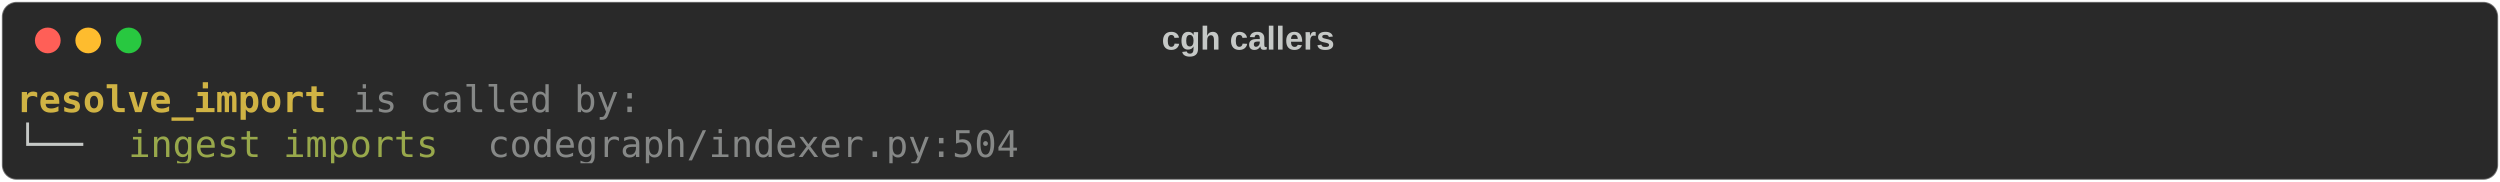
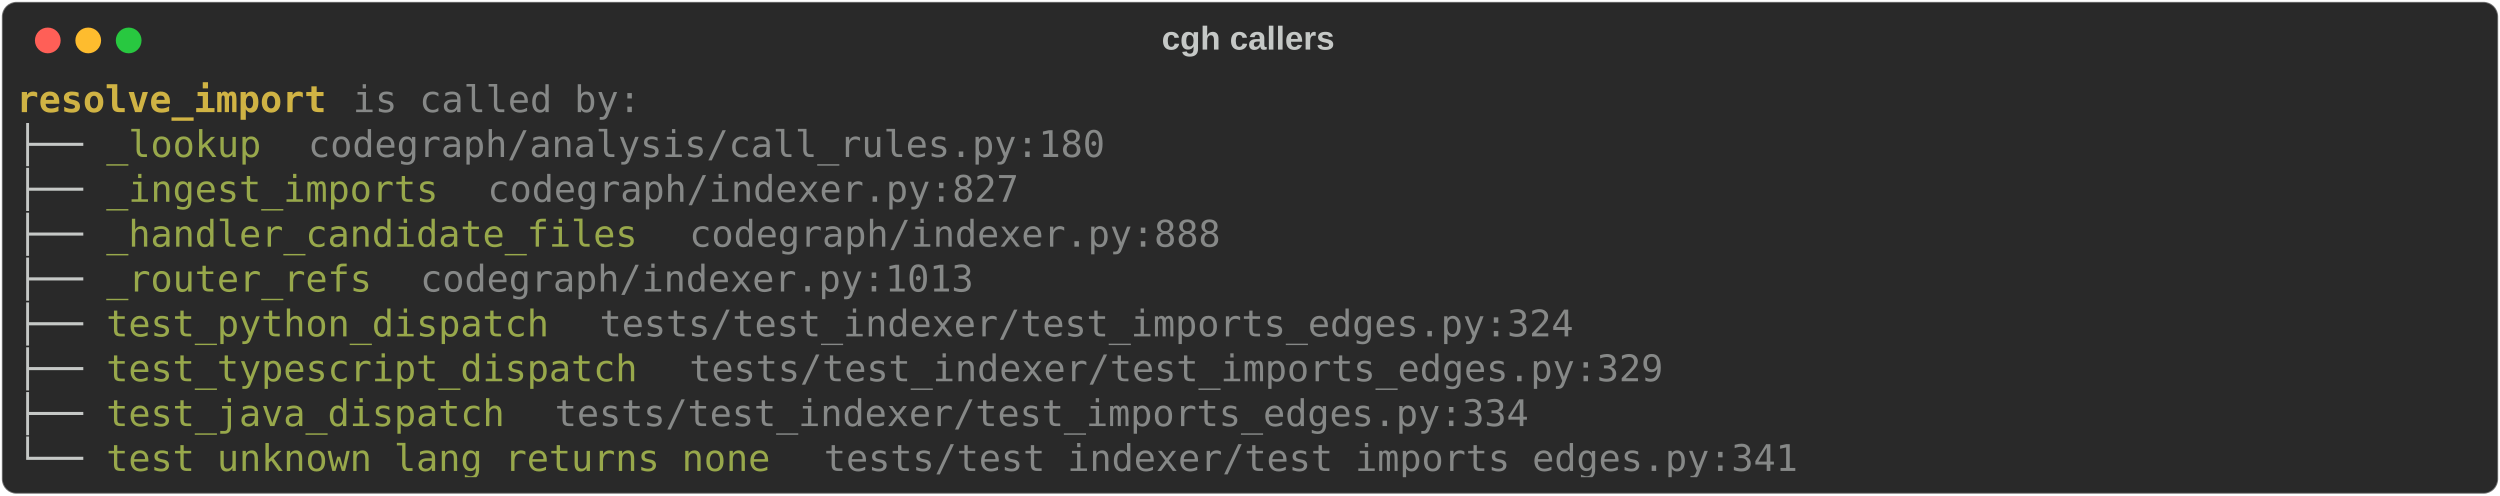
- <svg xmlns="http://www.w3.org/2000/svg" class="rich-terminal" viewBox="0 0 1360 98.8">
+ <svg xmlns="http://www.w3.org/2000/svg" class="rich-terminal" viewBox="0 0 1360 269.6">
  <style>

    @font-face {
        font-family: "Fira Code";
        src: local("FiraCode-Regular"),
                url("https://cdnjs.cloudflare.com/ajax/libs/firacode/6.2.0/woff2/FiraCode-Regular.woff2") format("woff2"),
                url("https://cdnjs.cloudflare.com/ajax/libs/firacode/6.2.0/woff/FiraCode-Regular.woff") format("woff");
        font-style: normal;
        font-weight: 400;
    }
    @font-face {
        font-family: "Fira Code";
        src: local("FiraCode-Bold"),
                url("https://cdnjs.cloudflare.com/ajax/libs/firacode/6.2.0/woff2/FiraCode-Bold.woff2") format("woff2"),
                url("https://cdnjs.cloudflare.com/ajax/libs/firacode/6.2.0/woff/FiraCode-Bold.woff") format("woff");
        font-style: bold;
        font-weight: 700;
    }

-     .terminal-4102652098-matrix {
+     .terminal-684165435-matrix {
        font-family: Fira Code, monospace;
        font-size: 20px;
        line-height: 24.4px;
        font-variant-east-asian: full-width;
    }

-     .terminal-4102652098-title {
+     .terminal-684165435-title {
        font-size: 18px;
        font-weight: bold;
        font-family: arial;
    }

-     .terminal-4102652098-r1 { fill: #d0b344;font-weight: bold }
- .terminal-4102652098-r2 { fill: #c5c8c6 }
- .terminal-4102652098-r3 { fill: #868887 }
- .terminal-4102652098-r4 { fill: #98a84b }
+     .terminal-684165435-r1 { fill: #d0b344;font-weight: bold }
+ .terminal-684165435-r2 { fill: #c5c8c6 }
+ .terminal-684165435-r3 { fill: #868887 }
+ .terminal-684165435-r4 { fill: #98a84b }
    </style>
  <defs>
-     <clipPath id="terminal-4102652098-clip-terminal">
-       <rect x="0" y="0" width="1341.0" height="47.8" />
+     <clipPath id="terminal-684165435-clip-terminal">
+       <rect x="0" y="0" width="1341.0" height="218.6" />
    </clipPath>
-     <clipPath id="terminal-4102652098-line-0">
+     <clipPath id="terminal-684165435-line-0">
      <rect x="0" y="1.5" width="1342" height="24.65" />
    </clipPath>
+     <clipPath id="terminal-684165435-line-1">
+       <rect x="0" y="25.9" width="1342" height="24.65" />
+     </clipPath>
+     <clipPath id="terminal-684165435-line-2">
+       <rect x="0" y="50.3" width="1342" height="24.65" />
+     </clipPath>
+     <clipPath id="terminal-684165435-line-3">
+       <rect x="0" y="74.7" width="1342" height="24.65" />
+     </clipPath>
+     <clipPath id="terminal-684165435-line-4">
+       <rect x="0" y="99.1" width="1342" height="24.65" />
+     </clipPath>
+     <clipPath id="terminal-684165435-line-5">
+       <rect x="0" y="123.5" width="1342" height="24.65" />
+     </clipPath>
+     <clipPath id="terminal-684165435-line-6">
+       <rect x="0" y="147.9" width="1342" height="24.65" />
+     </clipPath>
+     <clipPath id="terminal-684165435-line-7">
+       <rect x="0" y="172.3" width="1342" height="24.65" />
+     </clipPath>
  </defs>
-   <rect fill="#292929" stroke="rgba(255,255,255,0.35)" stroke-width="1" x="1" y="1" width="1358" height="96.8" rx="8" />
-   <text class="terminal-4102652098-title" fill="#c5c8c6" text-anchor="middle" x="679" y="27">cgh callers</text>
+   <rect fill="#292929" stroke="rgba(255,255,255,0.35)" stroke-width="1" x="1" y="1" width="1358" height="267.6" rx="8" />
+   <text class="terminal-684165435-title" fill="#c5c8c6" text-anchor="middle" x="679" y="27">cgh callers</text>
  <g transform="translate(26,22)">
    <circle cx="0" cy="0" r="7" fill="#ff5f57" />
    <circle cx="22" cy="0" r="7" fill="#febc2e" />
    <circle cx="44" cy="0" r="7" fill="#28c840" />
  </g>
-   <g transform="translate(9, 41)" clip-path="url(#terminal-4102652098-clip-terminal)">
-     <g class="terminal-4102652098-matrix">
-       <text class="terminal-4102652098-r1" x="0" y="20" textLength="170.8" clip-path="url(#terminal-4102652098-line-0)">resolve_import</text>
-       <text class="terminal-4102652098-r3" x="183" y="20" textLength="158.6" clip-path="url(#terminal-4102652098-line-0)">is called by:</text>
-       <text class="terminal-4102652098-r2" x="1342" y="20" textLength="12.2" clip-path="url(#terminal-4102652098-line-0)">
+   <g transform="translate(9, 41)" clip-path="url(#terminal-684165435-clip-terminal)">
+     <g class="terminal-684165435-matrix">
+       <text class="terminal-684165435-r1" x="0" y="20" textLength="170.8" clip-path="url(#terminal-684165435-line-0)">resolve_import</text>
+       <text class="terminal-684165435-r3" x="183" y="20" textLength="158.6" clip-path="url(#terminal-684165435-line-0)">is called by:</text>
+       <text class="terminal-684165435-r2" x="1342" y="20" textLength="12.2" clip-path="url(#terminal-684165435-line-0)">
</text>
-       <text class="terminal-4102652098-r2" x="0" y="44.4" textLength="48.8" clip-path="url(#terminal-4102652098-line-1)">└── </text>
-       <text class="terminal-4102652098-r4" x="48.8" y="44.4" textLength="183" clip-path="url(#terminal-4102652098-line-1)">_ingest_imports</text>
-       <text class="terminal-4102652098-r3" x="256.2" y="44.4" textLength="292.8" clip-path="url(#terminal-4102652098-line-1)">codegraph/indexer.py:504</text>
-       <text class="terminal-4102652098-r2" x="1342" y="44.4" textLength="12.2" clip-path="url(#terminal-4102652098-line-1)">
+       <text class="terminal-684165435-r2" x="0" y="44.4" textLength="48.8" clip-path="url(#terminal-684165435-line-1)">├── </text>
+       <text class="terminal-684165435-r4" x="48.8" y="44.4" textLength="85.4" clip-path="url(#terminal-684165435-line-1)">_lookup</text>
+       <text class="terminal-684165435-r3" x="158.6" y="44.4" textLength="439.2" clip-path="url(#terminal-684165435-line-1)">codegraph/analysis/call_rules.py:180</text>
+       <text class="terminal-684165435-r2" x="1342" y="44.4" textLength="12.2" clip-path="url(#terminal-684165435-line-1)">
+ </text>
+       <text class="terminal-684165435-r2" x="0" y="68.8" textLength="48.8" clip-path="url(#terminal-684165435-line-2)">├── </text>
+       <text class="terminal-684165435-r4" x="48.8" y="68.8" textLength="183" clip-path="url(#terminal-684165435-line-2)">_ingest_imports</text>
+       <text class="terminal-684165435-r3" x="256.2" y="68.8" textLength="292.8" clip-path="url(#terminal-684165435-line-2)">codegraph/indexer.py:827</text>
+       <text class="terminal-684165435-r2" x="1342" y="68.8" textLength="12.2" clip-path="url(#terminal-684165435-line-2)">
+ </text>
+       <text class="terminal-684165435-r2" x="0" y="93.2" textLength="48.8" clip-path="url(#terminal-684165435-line-3)">├── </text>
+       <text class="terminal-684165435-r4" x="48.8" y="93.2" textLength="292.8" clip-path="url(#terminal-684165435-line-3)">_handler_candidate_files</text>
+       <text class="terminal-684165435-r3" x="366" y="93.2" textLength="292.8" clip-path="url(#terminal-684165435-line-3)">codegraph/indexer.py:888</text>
+       <text class="terminal-684165435-r2" x="1342" y="93.2" textLength="12.2" clip-path="url(#terminal-684165435-line-3)">
+ </text>
+       <text class="terminal-684165435-r2" x="0" y="117.6" textLength="48.8" clip-path="url(#terminal-684165435-line-4)">├── </text>
+       <text class="terminal-684165435-r4" x="48.8" y="117.6" textLength="146.4" clip-path="url(#terminal-684165435-line-4)">_router_refs</text>
+       <text class="terminal-684165435-r3" x="219.6" y="117.6" textLength="305" clip-path="url(#terminal-684165435-line-4)">codegraph/indexer.py:1013</text>
+       <text class="terminal-684165435-r2" x="1342" y="117.6" textLength="12.2" clip-path="url(#terminal-684165435-line-4)">
+ </text>
+       <text class="terminal-684165435-r2" x="0" y="142" textLength="48.8" clip-path="url(#terminal-684165435-line-5)">├── </text>
+       <text class="terminal-684165435-r4" x="48.8" y="142" textLength="244" clip-path="url(#terminal-684165435-line-5)">test_python_dispatch</text>
+       <text class="terminal-684165435-r3" x="317.2" y="142" textLength="536.8" clip-path="url(#terminal-684165435-line-5)">tests/test_indexer/test_imports_edges.py:324</text>
+       <text class="terminal-684165435-r2" x="1342" y="142" textLength="12.2" clip-path="url(#terminal-684165435-line-5)">
+ </text>
+       <text class="terminal-684165435-r2" x="0" y="166.4" textLength="48.8" clip-path="url(#terminal-684165435-line-6)">├── </text>
+       <text class="terminal-684165435-r4" x="48.8" y="166.4" textLength="292.8" clip-path="url(#terminal-684165435-line-6)">test_typescript_dispatch</text>
+       <text class="terminal-684165435-r3" x="366" y="166.4" textLength="536.8" clip-path="url(#terminal-684165435-line-6)">tests/test_indexer/test_imports_edges.py:329</text>
+       <text class="terminal-684165435-r2" x="1342" y="166.4" textLength="12.2" clip-path="url(#terminal-684165435-line-6)">
+ </text>
+       <text class="terminal-684165435-r2" x="0" y="190.8" textLength="48.8" clip-path="url(#terminal-684165435-line-7)">├── </text>
+       <text class="terminal-684165435-r4" x="48.8" y="190.8" textLength="219.6" clip-path="url(#terminal-684165435-line-7)">test_java_dispatch</text>
+       <text class="terminal-684165435-r3" x="292.8" y="190.8" textLength="536.8" clip-path="url(#terminal-684165435-line-7)">tests/test_indexer/test_imports_edges.py:334</text>
+       <text class="terminal-684165435-r2" x="1342" y="190.8" textLength="12.2" clip-path="url(#terminal-684165435-line-7)">
+ </text>
+       <text class="terminal-684165435-r2" x="0" y="215.2" textLength="48.8" clip-path="url(#terminal-684165435-line-8)">└── </text>
+       <text class="terminal-684165435-r4" x="48.8" y="215.2" textLength="366" clip-path="url(#terminal-684165435-line-8)">test_unknown_lang_returns_none</text>
+       <text class="terminal-684165435-r3" x="439.2" y="215.2" textLength="536.8" clip-path="url(#terminal-684165435-line-8)">tests/test_indexer/test_imports_edges.py:341</text>
+       <text class="terminal-684165435-r2" x="1342" y="215.2" textLength="12.2" clip-path="url(#terminal-684165435-line-8)">
</text>
    </g>
  </g>
</svg>
